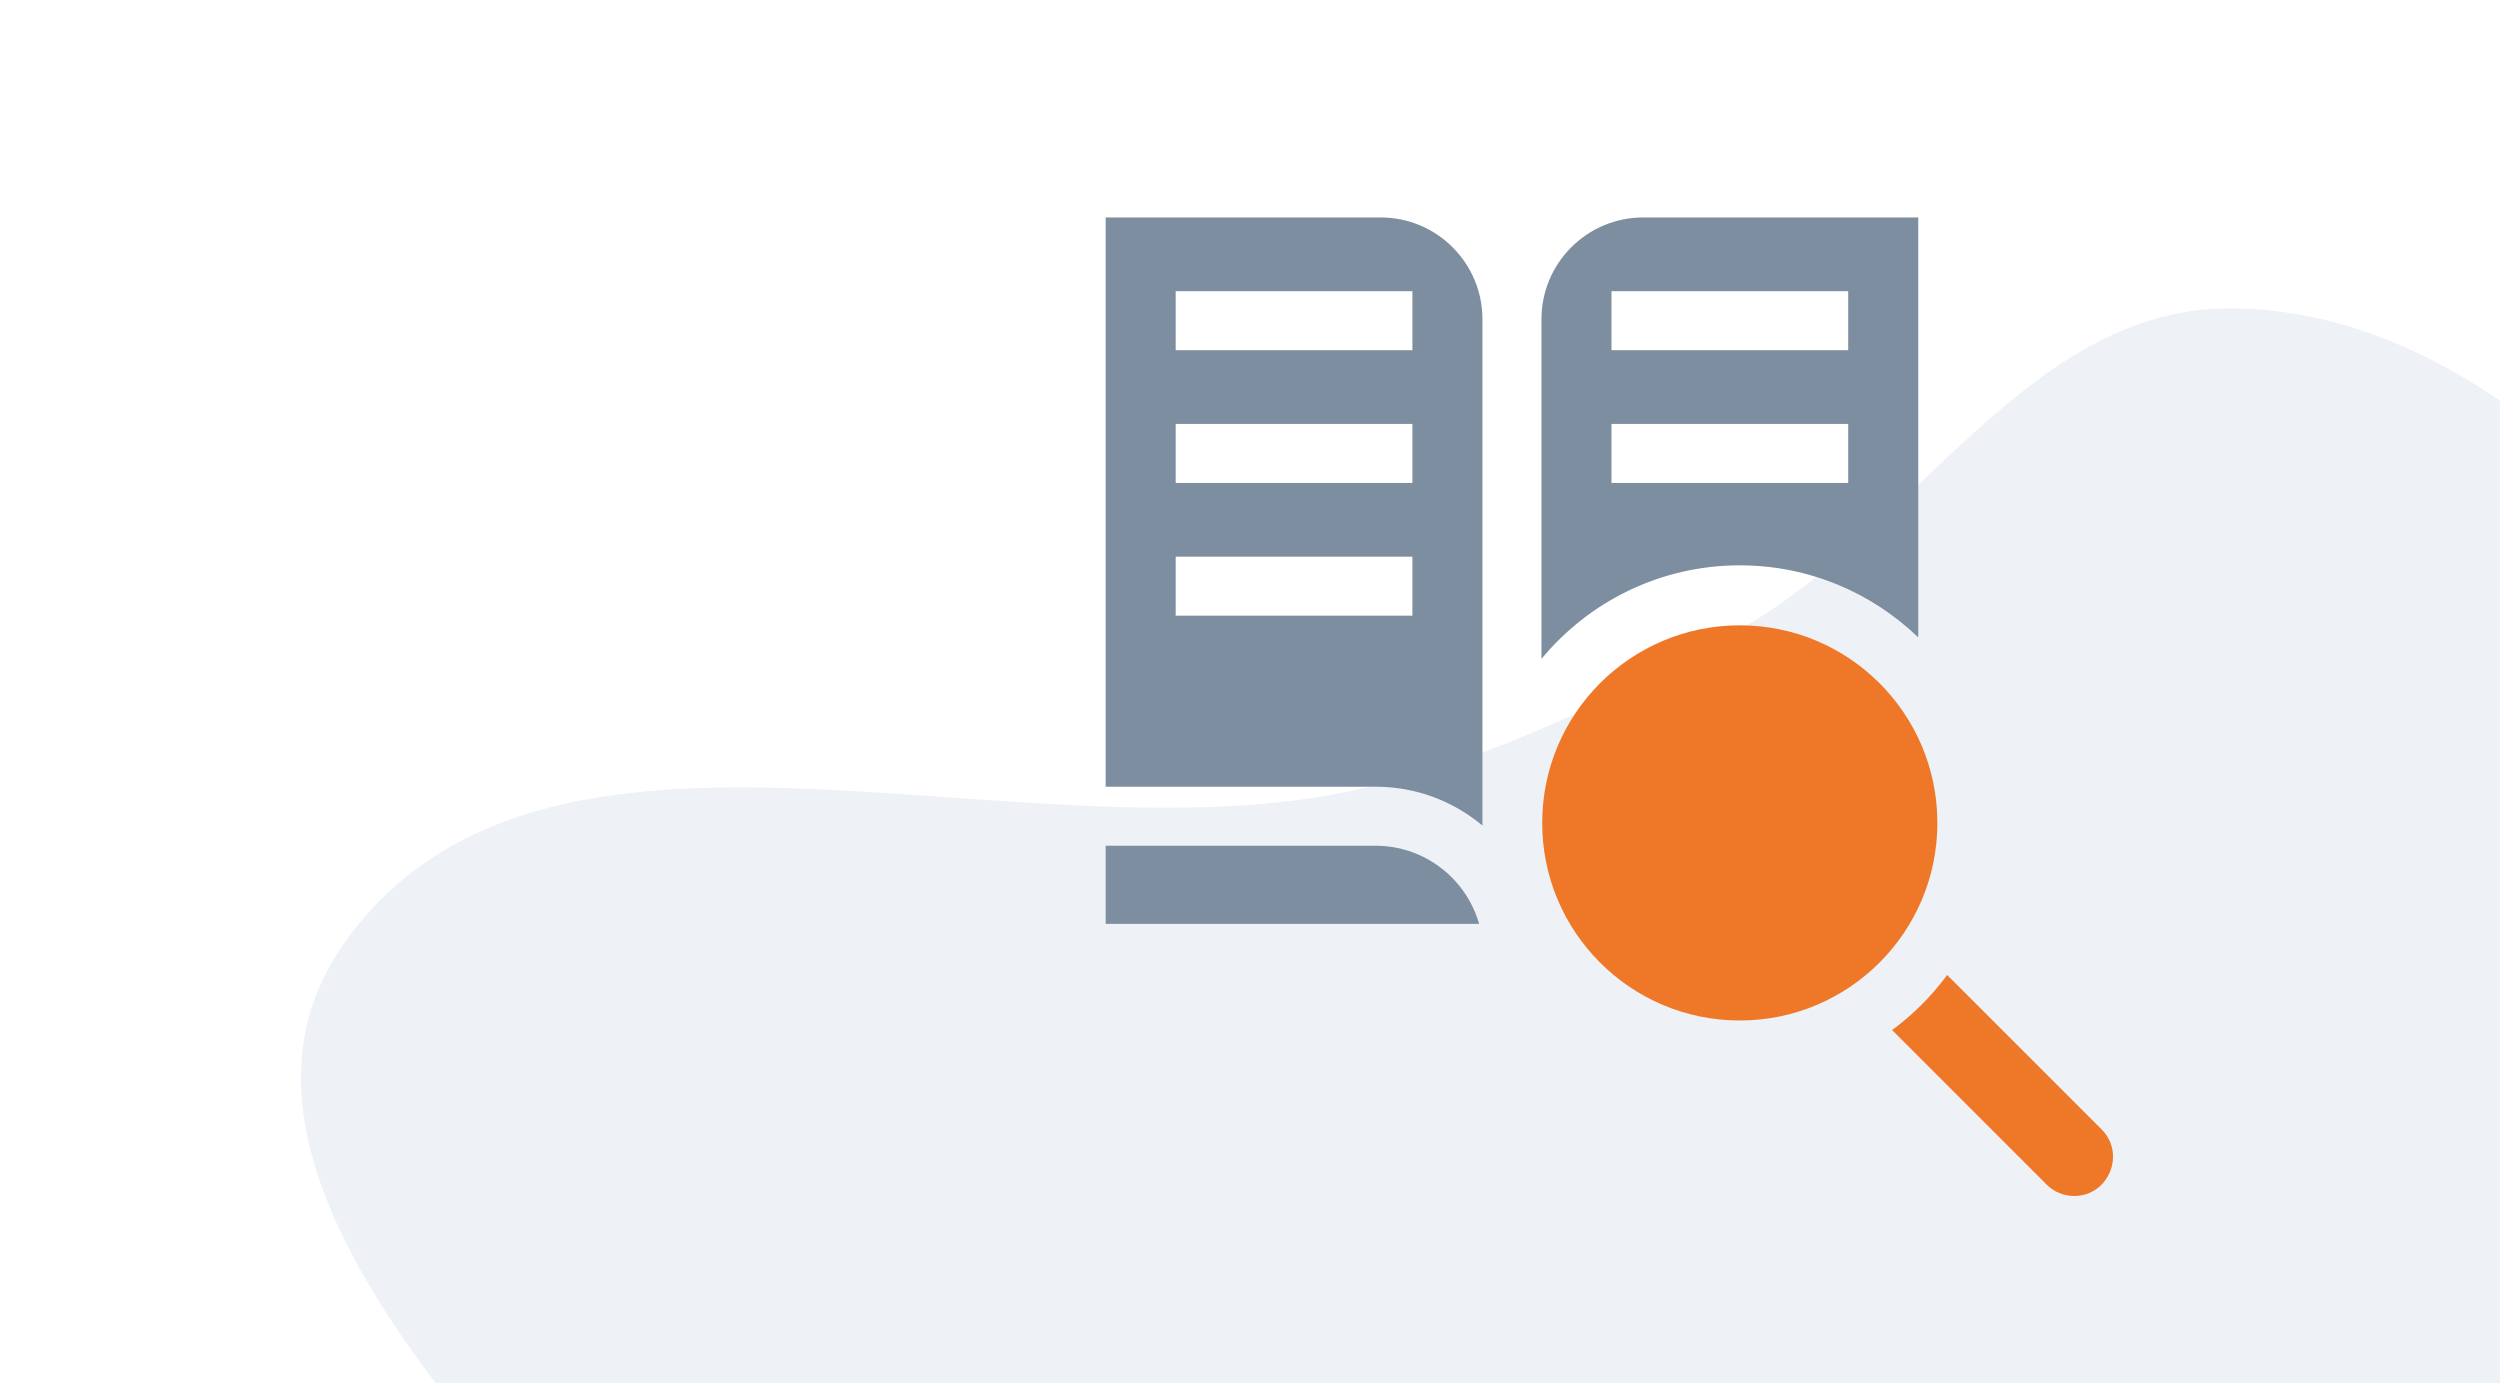
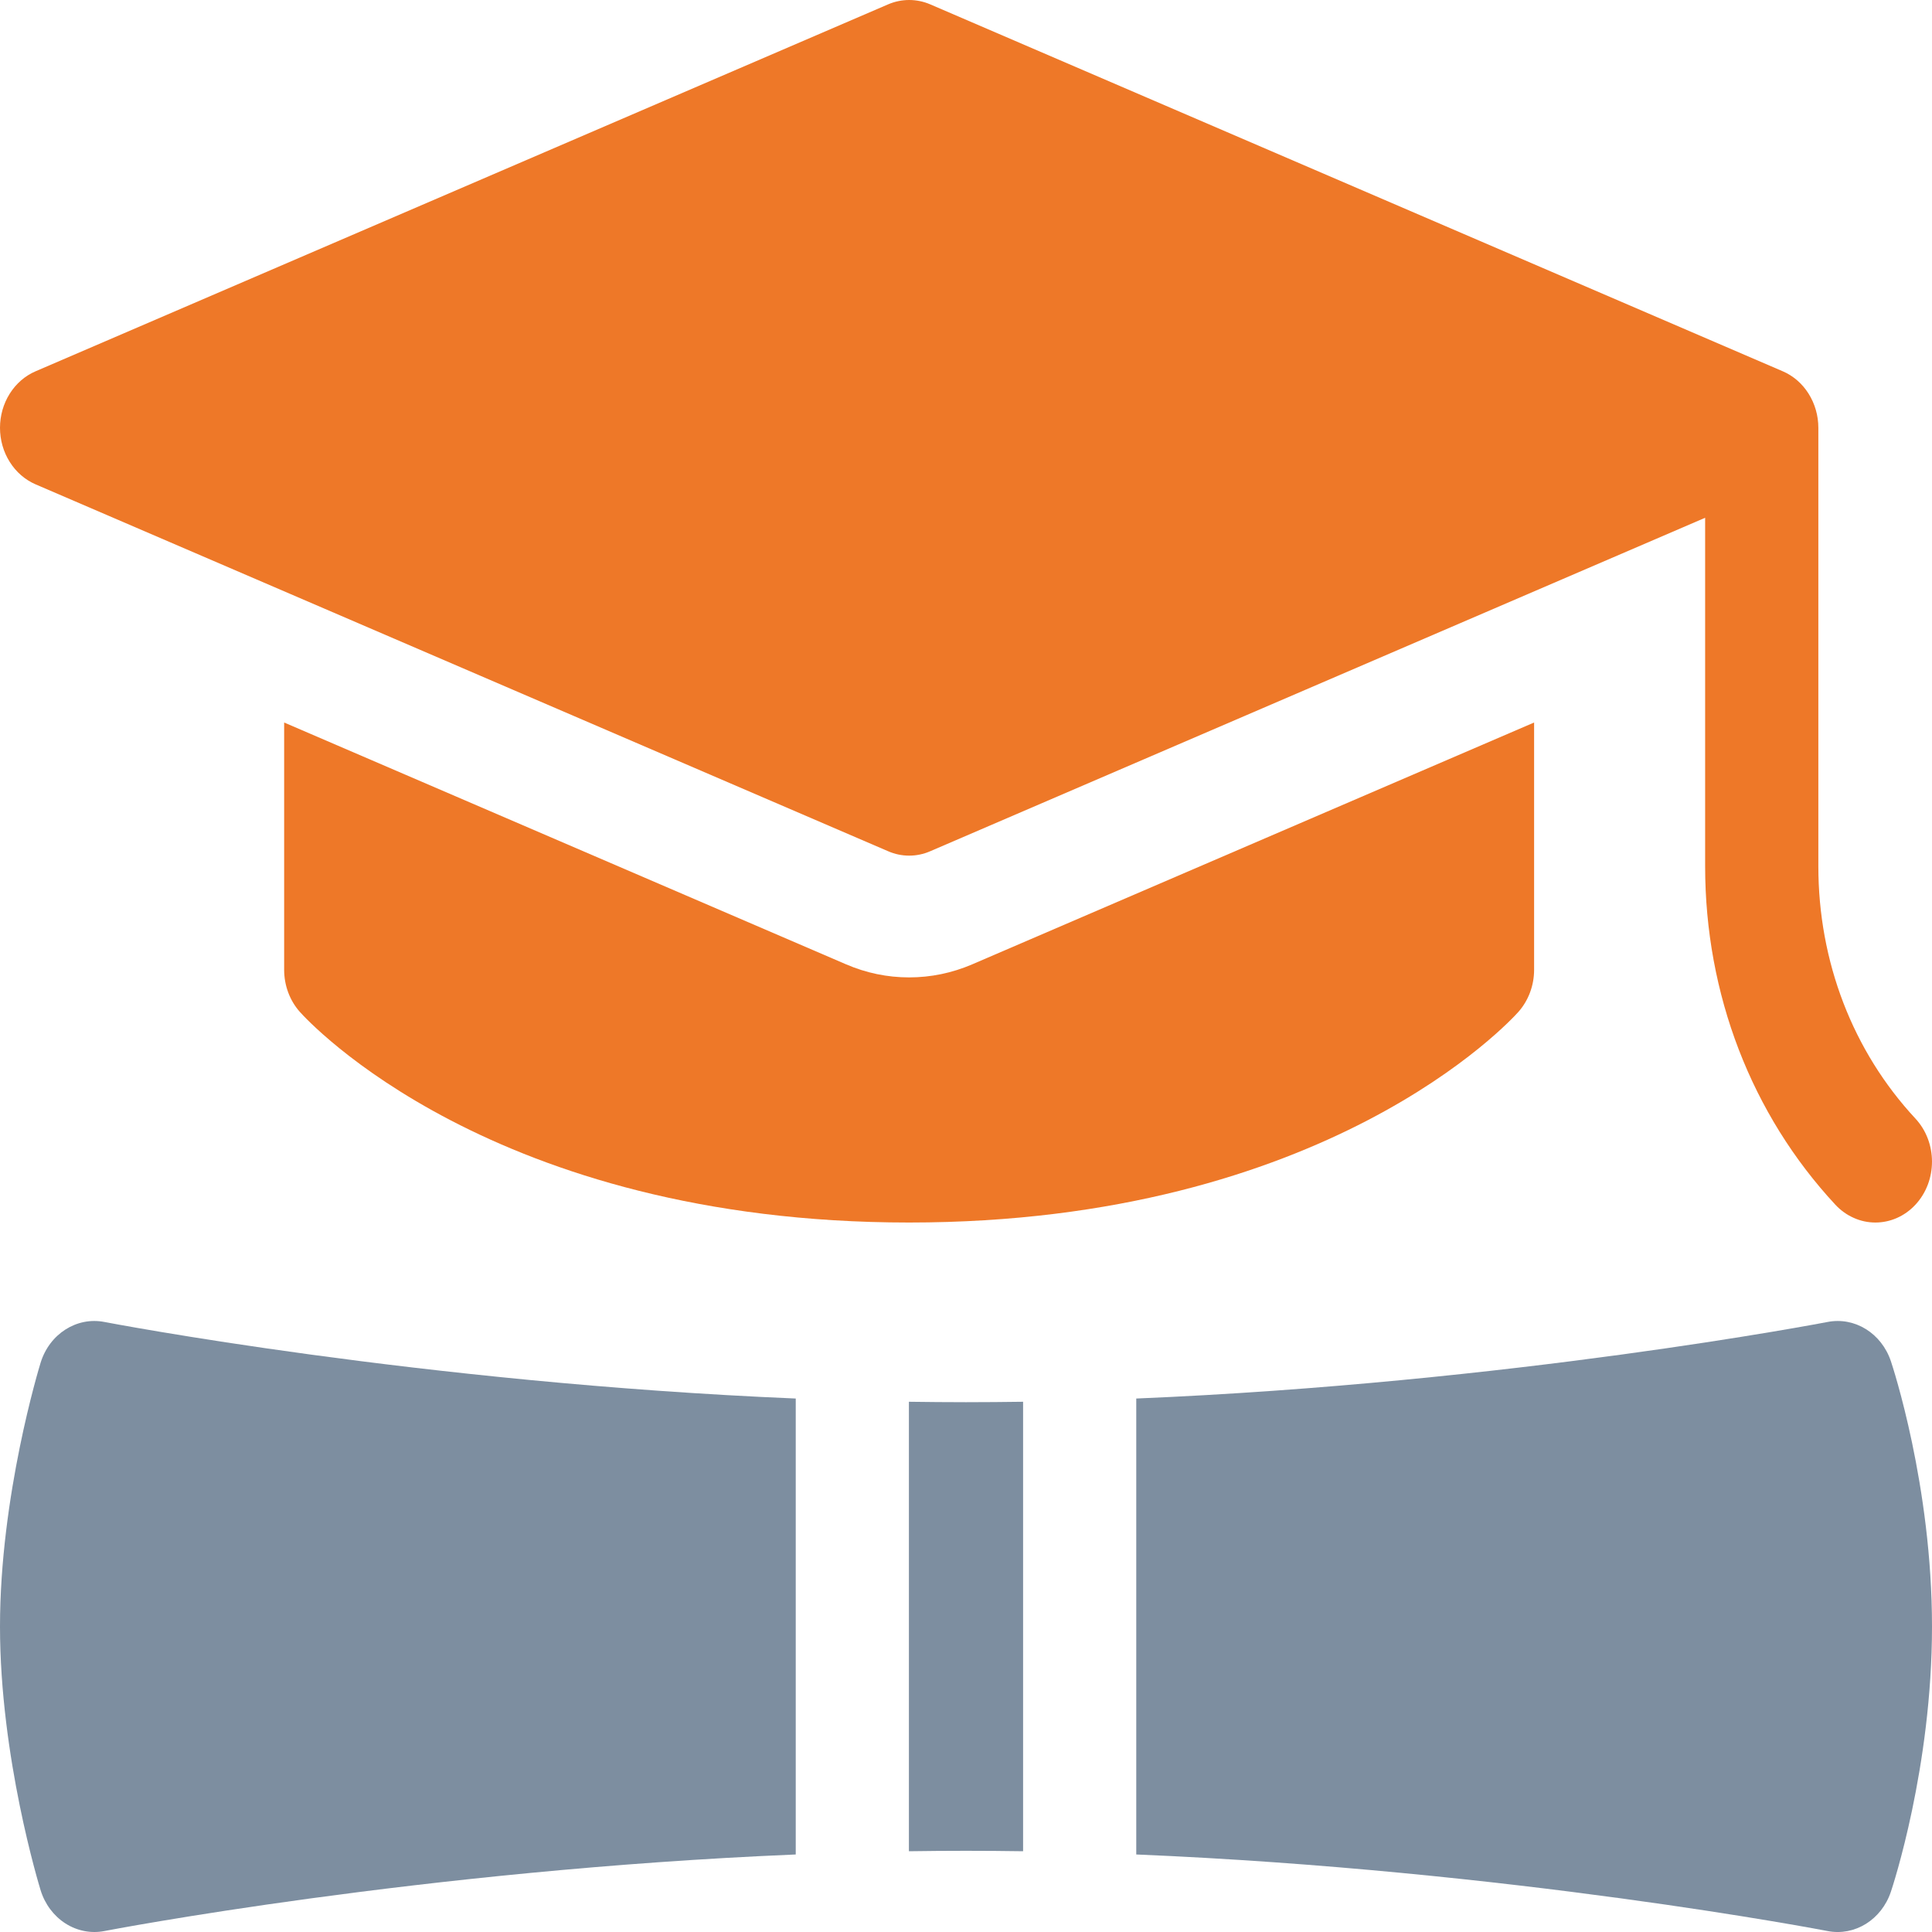
- <svg xmlns="http://www.w3.org/2000/svg" width="407" height="225" viewBox="0 0 407 225" fill="none">
-   <path fill-rule="evenodd" clip-rule="evenodd" d="M221.037 128.53C165.834 140.936 88.824 107.355 56.069 153.496C29.212 191.33 85.303 241.699 116.046 276.431C140.226 303.748 188.377 298.935 210.488 327.952C238.238 364.37 209.268 442.446 252.967 456.121C295.657 469.48 316.574 394.997 355.765 373.413C382.692 358.584 420.466 371.335 443.628 351.121C466.974 330.746 476.771 297.497 478.213 266.549C479.546 237.955 457.719 214.446 451.296 186.553C444.563 157.314 456.061 123.926 439.594 98.846C422.517 72.838 392.894 49.509 361.784 50.226C329.8 50.964 311.16 86.895 283.199 102.451C263.223 113.565 243.34 123.518 221.037 128.53Z" fill="#EEF2F6" />
-   <path fill-rule="evenodd" clip-rule="evenodd" d="M312.291 103.772C304.754 96.508 294.508 92.037 283.241 92.037C270.263 92.037 258.643 97.969 250.95 107.266V51.96C250.95 42.831 258.377 35.401 267.508 35.401H312.291V103.772ZM300.888 47.402H262.352V57.011H300.888V47.402ZM300.888 69.012H262.352V78.62H300.888V69.012ZM180 35.401H224.782C233.914 35.401 241.341 42.831 241.341 51.96V134.398C236.63 130.455 230.56 128.075 223.946 128.075H180V35.401ZM191.402 100.23H229.939V90.621H191.402V100.23ZM191.402 78.62H229.939V69.012H191.402V78.62ZM191.402 57.011H229.939V47.402H191.402V57.011ZM223.946 137.684C226.39 137.684 228.719 138.187 230.832 139.093C235.643 141.156 239.349 145.31 240.803 150.406H180V137.684H223.946Z" fill="#7D8EA0" />
-   <path d="M342.151 183.879L316.999 158.73C314.478 162.153 311.454 165.175 308.031 167.695L333.183 192.847C334.381 194.045 335.972 194.704 337.667 194.704C343.271 194.728 346.12 187.835 342.151 183.879Z" fill="#EE7828" />
-   <path d="M283.238 166.136C301.003 166.136 315.405 151.735 315.405 133.969C315.405 116.204 301.003 101.802 283.238 101.802C265.472 101.802 251.07 116.204 251.07 133.969C251.07 151.735 265.472 166.136 283.238 166.136Z" fill="#EE7828" />
+ <svg xmlns="http://www.w3.org/2000/svg" width="40" height="40" viewBox="0 0 40 40" fill="none">
+   <path d="M17.516 19.965L5.883 14.959V20.079C5.883 20.403 5.999 20.715 6.208 20.95C6.366 21.128 10.184 25.311 18.822 25.311C27.461 25.311 31.278 21.128 31.437 20.95C31.645 20.715 31.762 20.403 31.762 20.079V14.959L20.128 19.966C19.711 20.145 19.272 20.236 18.822 20.236C18.373 20.236 17.933 20.145 17.516 19.965Z" fill="#EE7828" />
+   <path d="M0.737 10.028L18.388 17.624C18.528 17.685 18.675 17.715 18.823 17.715C18.971 17.715 19.119 17.685 19.259 17.624L35.303 10.72V17.937C35.303 20.583 36.261 23.071 37.999 24.942C38.108 25.059 38.237 25.152 38.38 25.215C38.522 25.279 38.674 25.311 38.828 25.311C39.128 25.311 39.428 25.188 39.657 24.942C40.114 24.45 40.114 23.651 39.657 23.159C38.36 21.764 37.647 19.91 37.647 17.937V8.857C37.647 8.605 37.576 8.359 37.445 8.151C37.314 7.942 37.127 7.78 36.91 7.687L19.259 0.09C18.979 -0.03 18.667 -0.03 18.388 0.09L0.737 7.687C0.519 7.78 0.333 7.942 0.202 8.15C0.07 8.359 0 8.605 0 8.857C0 9.109 0.07 9.356 0.202 9.564C0.333 9.773 0.519 9.934 0.737 10.028Z" fill="#EE7828" />
+   <path d="M37.838 27.37C38.401 27.26 38.955 27.604 39.149 28.183C39.184 28.287 40 30.756 40 33.675C40 36.594 39.184 39.063 39.149 39.166C38.955 39.745 38.401 40.09 37.838 39.98C37.764 39.965 31.269 38.718 23.525 38.395V28.955C31.269 28.632 37.764 27.384 37.838 27.37Z" fill="#7D8EA0" />
+   <path d="M20 29.031C20.395 29.031 20.789 29.027 21.182 29.022V38.328C20.789 38.322 20.395 38.319 20 38.319C19.605 38.319 19.211 38.322 18.818 38.328V29.022C19.211 29.027 19.605 29.031 20 29.031Z" fill="#7D8EA0" />
+   <path d="M2.162 27.37C2.236 27.384 8.731 28.631 16.475 28.955L16.475 38.395C8.731 38.718 2.236 39.965 2.162 39.98C1.884 40.034 1.598 39.978 1.355 39.823C1.113 39.668 0.93 39.424 0.841 39.136C0.807 39.025 0 36.38 0 33.675C0 30.97 0.807 28.324 0.841 28.213C1.025 27.617 1.588 27.258 2.162 27.37Z" fill="#7D8EA0" />
</svg>
